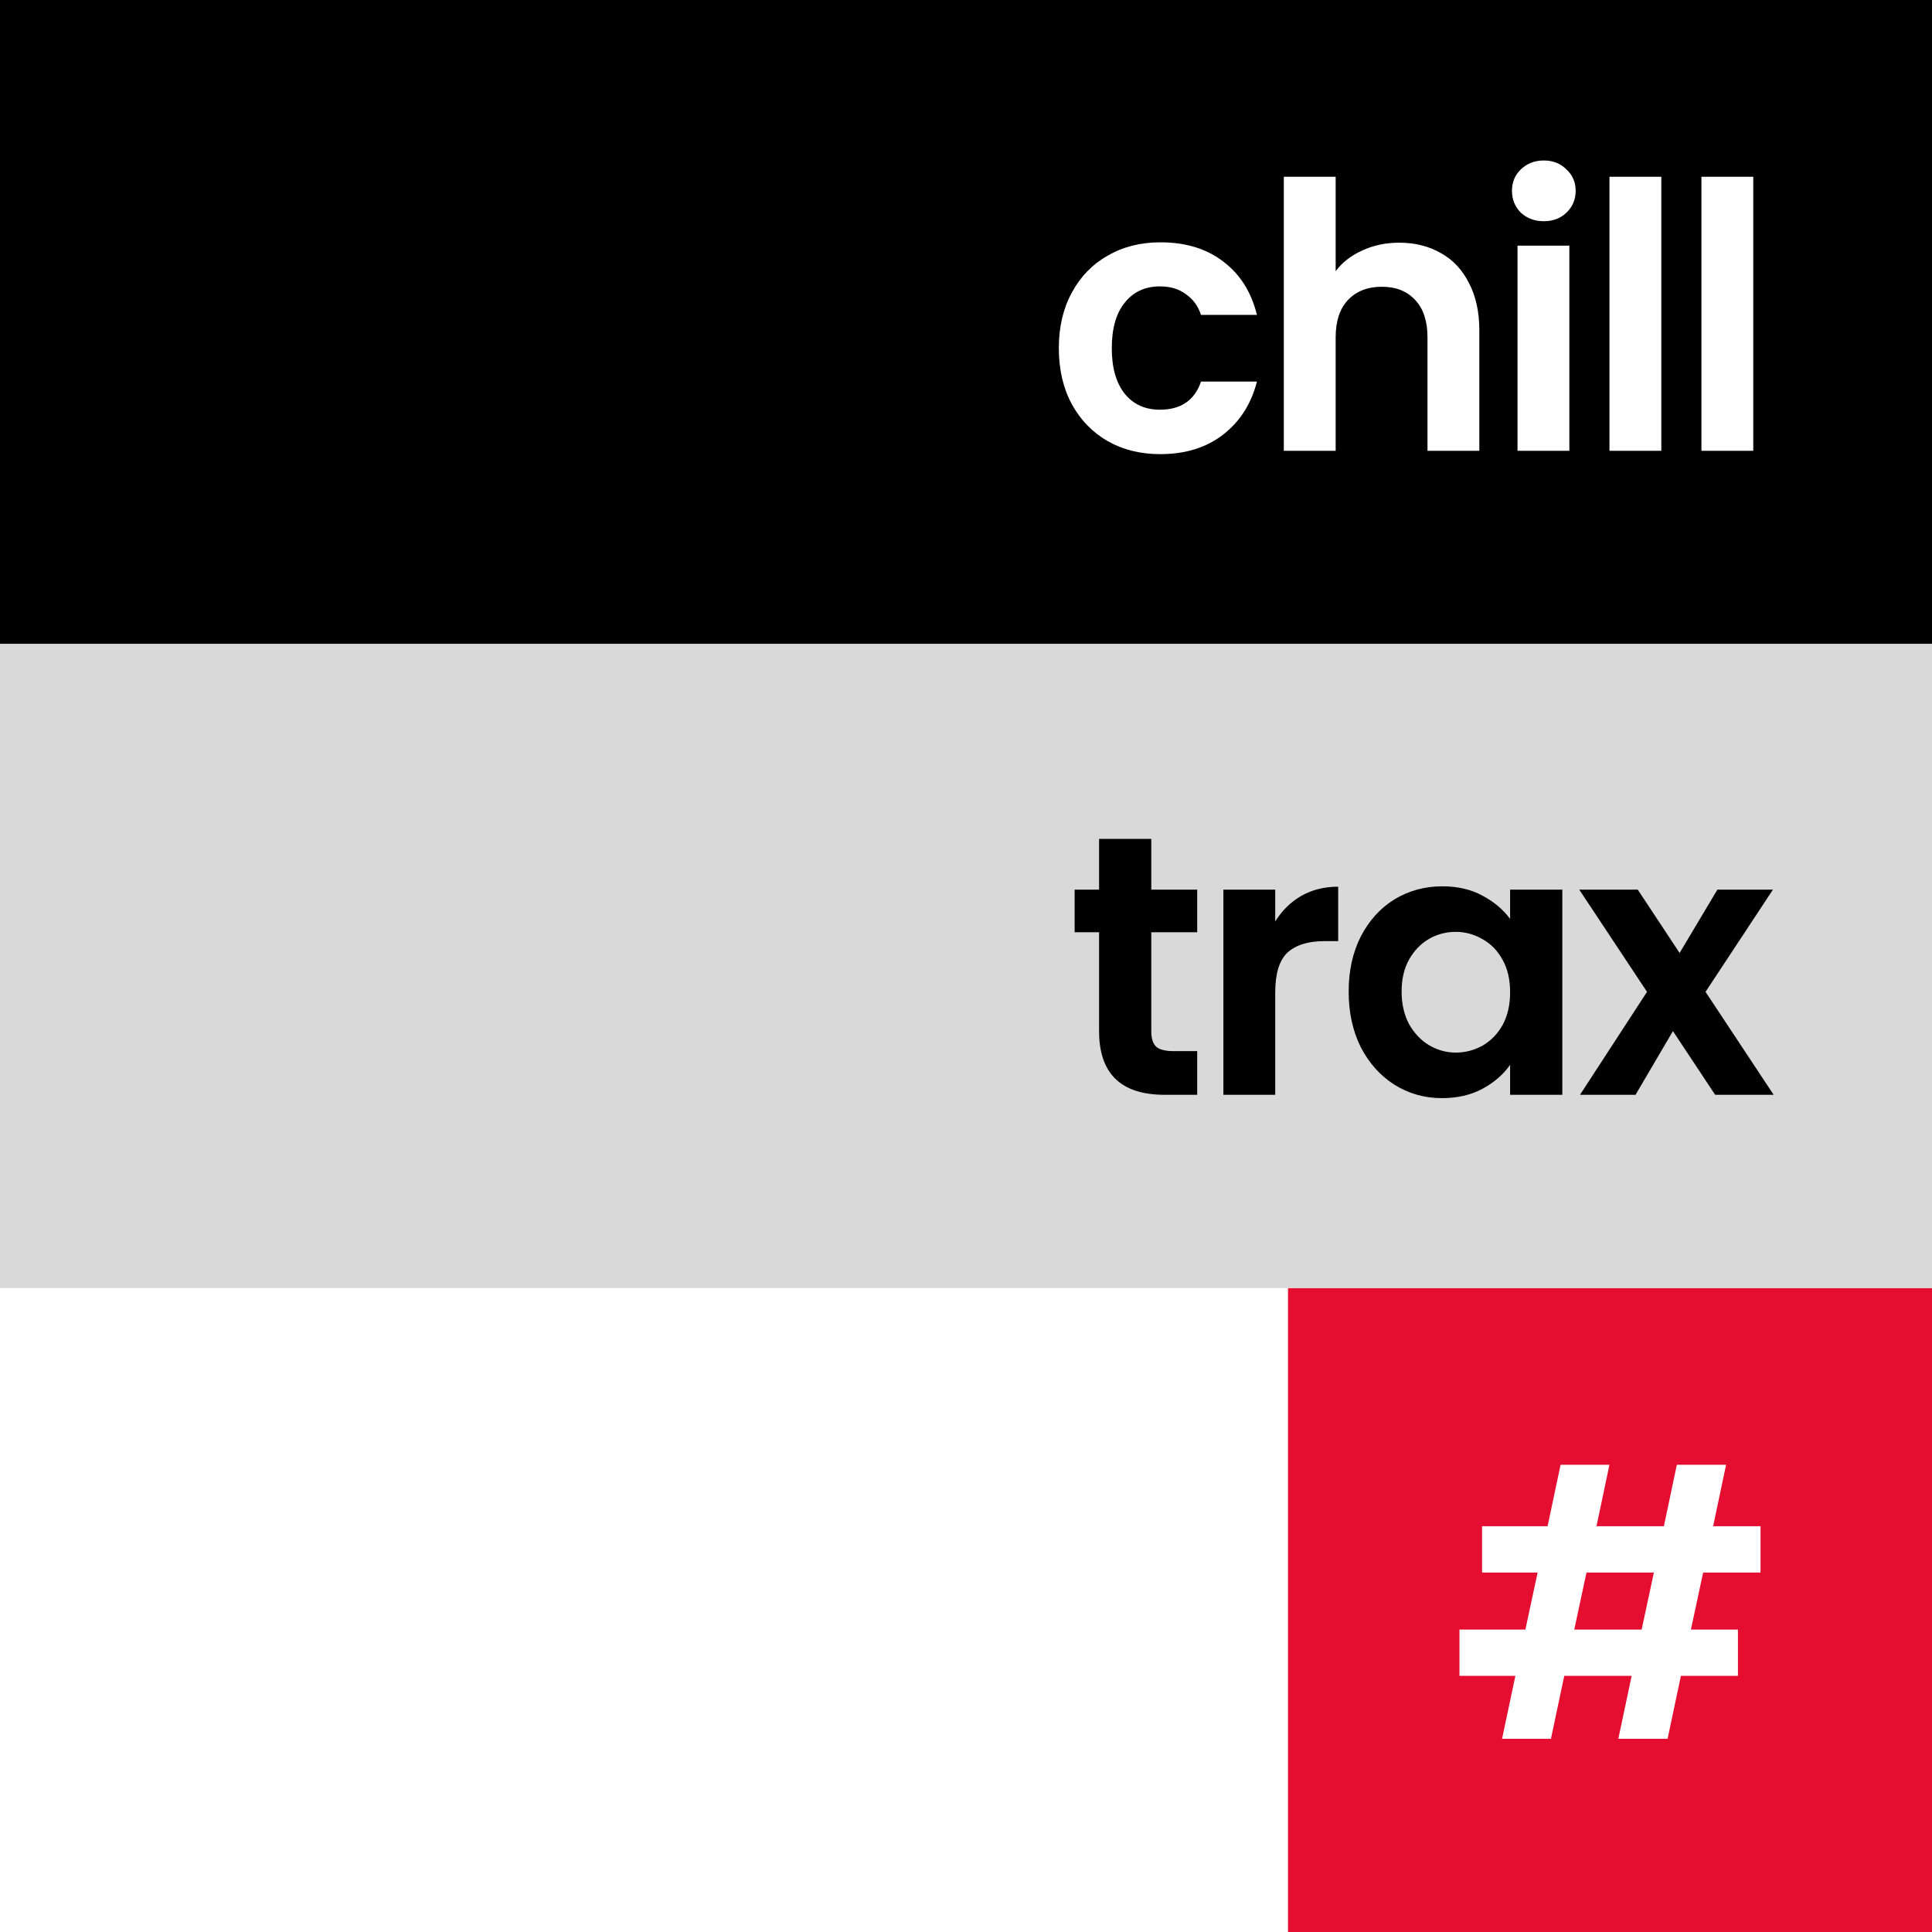
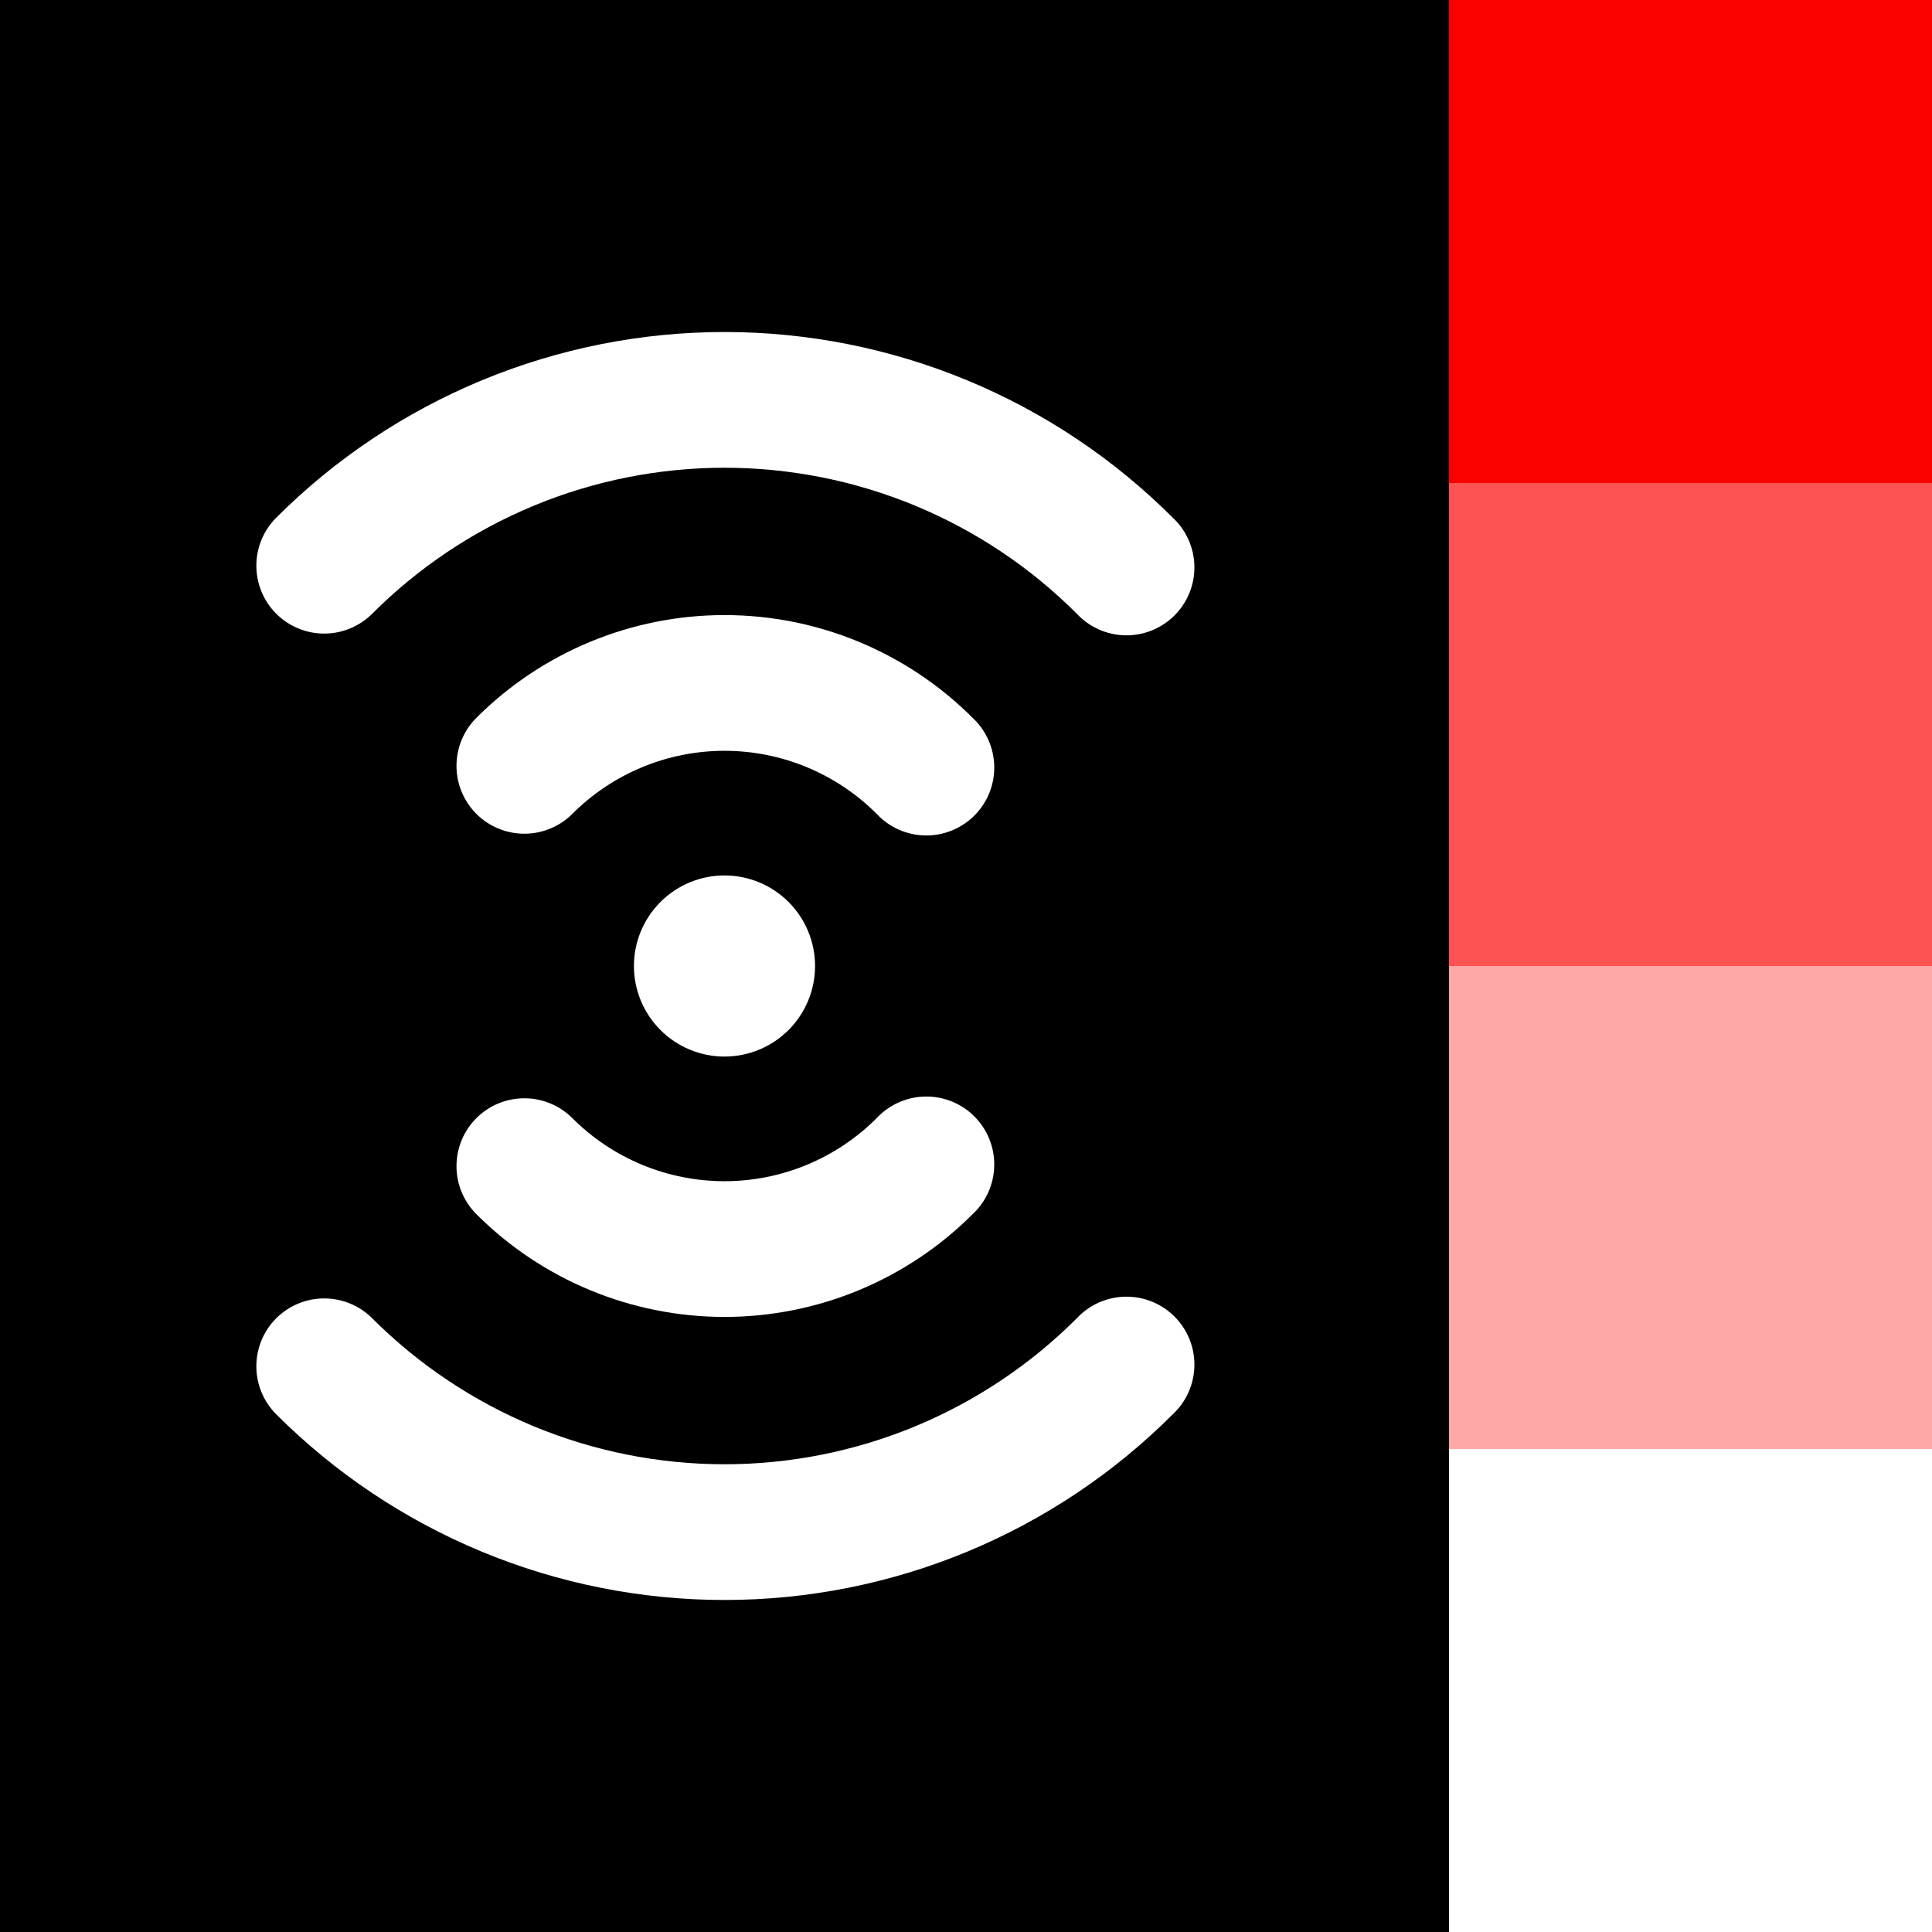
<svg xmlns="http://www.w3.org/2000/svg" width="240" height="240" viewBox="0 0 240 240" fill="none">
-   <g clip-path="url(#clip0_7_3)">
+   <g clip-path="url(#clip0_16_6)">
    <rect width="240" height="240" fill="white" />
-     <rect width="240" height="80" fill="black" />
-     <rect x="160" y="160" width="80" height="80" fill="#E60E30" />
-     <rect y="80" width="240" height="80" fill="#D9D9D9" />
-     <path d="M131.532 43.258C131.532 40.621 132.069 38.321 133.142 36.358C134.215 34.365 135.703 32.831 137.604 31.758C139.505 30.654 141.683 30.102 144.136 30.102C147.295 30.102 149.901 30.899 151.956 32.494C154.041 34.058 155.437 36.266 156.142 39.118H149.196C148.828 38.014 148.199 37.155 147.31 36.542C146.451 35.898 145.378 35.576 144.09 35.576C142.25 35.576 140.793 36.251 139.72 37.6C138.647 38.919 138.11 40.805 138.11 43.258C138.11 45.681 138.647 47.567 139.72 48.916C140.793 50.235 142.25 50.894 144.09 50.894C146.697 50.894 148.399 49.729 149.196 47.398H156.142C155.437 50.158 154.041 52.351 151.956 53.976C149.871 55.601 147.264 56.414 144.136 56.414C141.683 56.414 139.505 55.877 137.604 54.804C135.703 53.7 134.215 52.167 133.142 50.204C132.069 48.211 131.532 45.895 131.532 43.258ZM173.832 30.148C175.764 30.148 177.481 30.577 178.984 31.436C180.486 32.264 181.652 33.506 182.48 35.162C183.338 36.787 183.768 38.75 183.768 41.05V56H177.328V41.924C177.328 39.9 176.822 38.351 175.81 37.278C174.798 36.174 173.418 35.622 171.67 35.622C169.891 35.622 168.48 36.174 167.438 37.278C166.426 38.351 165.92 39.9 165.92 41.924V56H159.48V21.96H165.92V33.69C166.748 32.586 167.852 31.727 169.232 31.114C170.612 30.47 172.145 30.148 173.832 30.148ZM191.778 27.48C190.643 27.48 189.693 27.127 188.926 26.422C188.19 25.686 187.822 24.781 187.822 23.708C187.822 22.635 188.19 21.745 188.926 21.04C189.693 20.304 190.643 19.936 191.778 19.936C192.913 19.936 193.848 20.304 194.584 21.04C195.351 21.745 195.734 22.635 195.734 23.708C195.734 24.781 195.351 25.686 194.584 26.422C193.848 27.127 192.913 27.48 191.778 27.48ZM194.952 30.516V56H188.512V30.516H194.952ZM206.375 21.96V56H199.935V21.96H206.375ZM217.797 21.96V56H211.357V21.96H217.797Z" fill="white" />
-     <path d="M143.017 115.806V128.134C143.017 128.993 143.217 129.621 143.615 130.02C144.045 130.388 144.75 130.572 145.731 130.572H148.721V136H144.673C139.245 136 136.531 133.363 136.531 128.088V115.806H133.495V110.516H136.531V104.214H143.017V110.516H148.721V115.806H143.017ZM158.413 114.472C159.241 113.123 160.315 112.065 161.633 111.298C162.983 110.531 164.516 110.148 166.233 110.148V116.91H164.531C162.507 116.91 160.974 117.385 159.931 118.336C158.919 119.287 158.413 120.943 158.413 123.304V136H151.973V110.516H158.413V114.472ZM167.535 123.166C167.535 120.59 168.041 118.305 169.053 116.312C170.096 114.319 171.491 112.785 173.239 111.712C175.018 110.639 176.996 110.102 179.173 110.102C181.074 110.102 182.73 110.485 184.141 111.252C185.582 112.019 186.732 112.985 187.591 114.15V110.516H194.077V136H187.591V132.274C186.763 133.47 185.613 134.467 184.141 135.264C182.7 136.031 181.028 136.414 179.127 136.414C176.98 136.414 175.018 135.862 173.239 134.758C171.491 133.654 170.096 132.105 169.053 130.112C168.041 128.088 167.535 125.773 167.535 123.166ZM187.591 123.258C187.591 121.694 187.284 120.36 186.671 119.256C186.058 118.121 185.23 117.263 184.187 116.68C183.144 116.067 182.025 115.76 180.829 115.76C179.633 115.76 178.529 116.051 177.517 116.634C176.505 117.217 175.677 118.075 175.033 119.21C174.42 120.314 174.113 121.633 174.113 123.166C174.113 124.699 174.42 126.049 175.033 127.214C175.677 128.349 176.505 129.223 177.517 129.836C178.56 130.449 179.664 130.756 180.829 130.756C182.025 130.756 183.144 130.465 184.187 129.882C185.23 129.269 186.058 128.41 186.671 127.306C187.284 126.171 187.591 124.822 187.591 123.258ZM213.063 136L207.819 128.088L203.173 136H196.273L204.599 123.212L196.181 110.516H203.449L208.647 118.382L213.339 110.516H220.239L211.867 123.212L220.331 136H213.063Z" fill="black" />
-     <path d="M211.569 195.346L210.051 202.43H215.893V208.18H208.809L207.153 216H201.035L202.691 208.18H194.319L192.663 216H186.591L188.247 208.18H181.301V202.43H189.489L191.007 195.346H184.107V189.596H192.249L193.859 181.96H199.931L198.321 189.596H206.693L208.303 181.96H214.421L212.811 189.596H218.699V195.346H211.569ZM205.451 195.346H197.079L195.561 202.43H203.933L205.451 195.346Z" fill="white" />
+     <rect width="180" height="240" fill="black" />
+     <rect x="180" y="180" width="60" height="60" fill="white" />
+     <rect x="180" y="120" width="60" height="60" fill="#FFA8A8" />
+     <rect x="180" y="60" width="60" height="60" fill="#FF5252" />
+     <rect x="180" width="60" height="60" fill="#FA0000" />
+     <path d="M90 108.75C92.984 108.75 95.845 109.935 97.955 112.045C100.065 114.155 101.25 117.016 101.25 120C101.25 122.984 100.065 125.845 97.955 127.955C95.845 130.065 92.984 131.25 90 131.25C87.016 131.25 84.155 130.065 82.045 127.955C79.935 125.845 78.75 122.984 78.75 120C78.75 117.016 79.935 114.155 82.045 112.045C84.155 109.935 87.016 108.75 90 108.75Z" fill="white" />
+     <path d="M59.175 101.1C57.595 99.518 56.707 97.373 56.707 95.138C56.707 92.901 57.595 90.757 59.175 89.175C67.35 81 78.438 76.407 90 76.407C101.562 76.407 112.65 81 120.825 89.175C121.654 89.947 122.319 90.879 122.78 91.914C123.241 92.949 123.489 94.066 123.509 95.199C123.529 96.332 123.321 97.457 122.896 98.508C122.472 99.559 121.84 100.513 121.039 101.314C120.238 102.115 119.284 102.747 118.233 103.171C117.182 103.596 116.057 103.804 114.924 103.784C113.791 103.764 112.674 103.516 111.639 103.055C110.604 102.594 109.672 101.929 108.9 101.1C106.419 98.617 103.472 96.647 100.229 95.303C96.986 93.959 93.51 93.267 90 93.267C86.49 93.267 83.013 93.959 79.771 95.303C76.528 96.647 73.581 98.617 71.1 101.1C69.518 102.68 67.373 103.568 65.138 103.568C62.901 103.568 60.757 102.68 59.175 101.1ZM59.175 138.9C60.757 137.32 62.901 136.432 65.138 136.432C67.373 136.432 69.518 137.32 71.1 138.9C73.581 141.383 76.528 143.353 79.771 144.697C83.013 146.041 86.49 146.733 90 146.733C93.51 146.733 96.986 146.041 100.229 144.697C103.472 143.353 106.419 141.383 108.9 138.9C109.672 138.071 110.604 137.406 111.639 136.945C112.674 136.484 113.791 136.236 114.924 136.216C116.057 136.196 117.182 136.404 118.233 136.829C119.284 137.253 120.238 137.885 121.039 138.686C121.84 139.487 122.472 140.441 122.896 141.492C123.321 142.543 123.529 143.668 123.509 144.801C123.489 145.934 123.241 147.051 122.78 148.086C122.319 149.121 121.654 150.053 120.825 150.825C112.65 159 101.562 163.593 90 163.593C78.438 163.593 67.35 159 59.175 150.825C57.595 149.243 56.707 147.098 56.707 144.862C56.707 142.627 57.595 140.482 59.175 138.9Z" fill-rule="evenodd" clip-rule="evenodd" fill="white" />
+     <path d="M34.312 76.237C32.732 74.655 31.845 72.511 31.845 70.275C31.845 68.039 32.732 65.894 34.312 64.312C41.625 56.999 50.307 51.198 59.862 47.24C69.417 43.282 79.658 41.244 90 41.244C100.342 41.244 110.583 43.282 120.138 47.24C129.693 51.198 138.375 56.999 145.687 64.312C146.516 65.085 147.181 66.016 147.643 67.051C148.104 68.086 148.352 69.204 148.372 70.337C148.392 71.469 148.183 72.595 147.759 73.645C147.335 74.696 146.703 75.65 145.902 76.452C145.1 77.253 144.146 77.885 143.095 78.309C142.045 78.733 140.92 78.942 139.787 78.922C138.654 78.902 137.536 78.654 136.501 78.192C135.466 77.731 134.535 77.067 133.762 76.237C128.016 70.489 121.194 65.928 113.685 62.817C106.176 59.706 98.128 58.105 90 58.105C81.872 58.105 73.824 59.706 66.315 62.817C58.806 65.928 51.983 70.489 46.237 76.237C44.656 77.818 42.511 78.705 40.275 78.705C38.039 78.705 35.895 77.818 34.312 76.237ZM34.312 163.762C35.895 162.182 38.039 161.295 40.275 161.295C42.511 161.295 44.656 162.182 46.237 163.762C51.983 169.511 58.806 174.071 66.315 177.183C73.824 180.294 81.872 181.896 90 181.896C98.128 181.896 106.176 180.294 113.685 177.183C121.194 174.071 128.016 169.511 133.762 163.762C134.535 162.934 135.466 162.269 136.501 161.807C137.536 161.346 138.654 161.098 139.787 161.078C140.92 161.058 142.045 161.267 143.095 161.691C144.146 162.115 145.1 162.747 145.902 163.548C146.703 164.35 147.335 165.304 147.759 166.355C148.183 167.405 148.392 168.53 148.372 169.663C148.352 170.796 148.104 171.914 147.643 172.949C147.181 173.984 146.516 174.915 145.687 175.687C138.375 183.001 129.693 188.802 120.138 192.76C110.583 196.718 100.342 198.756 90 198.756C79.658 198.756 69.417 196.718 59.862 192.76C50.307 188.802 41.625 183.001 34.312 175.687C32.732 174.105 31.845 171.961 31.845 169.725C31.845 167.489 32.732 165.345 34.312 163.762Z" fill-rule="evenodd" clip-rule="evenodd" fill="white" />
  </g>
  <defs>
-     <clipPath id="clip0_7_3">
+     <clipPath id="clip0_16_6">
      <rect width="240" height="240" fill="white" />
    </clipPath>
  </defs>
</svg>
